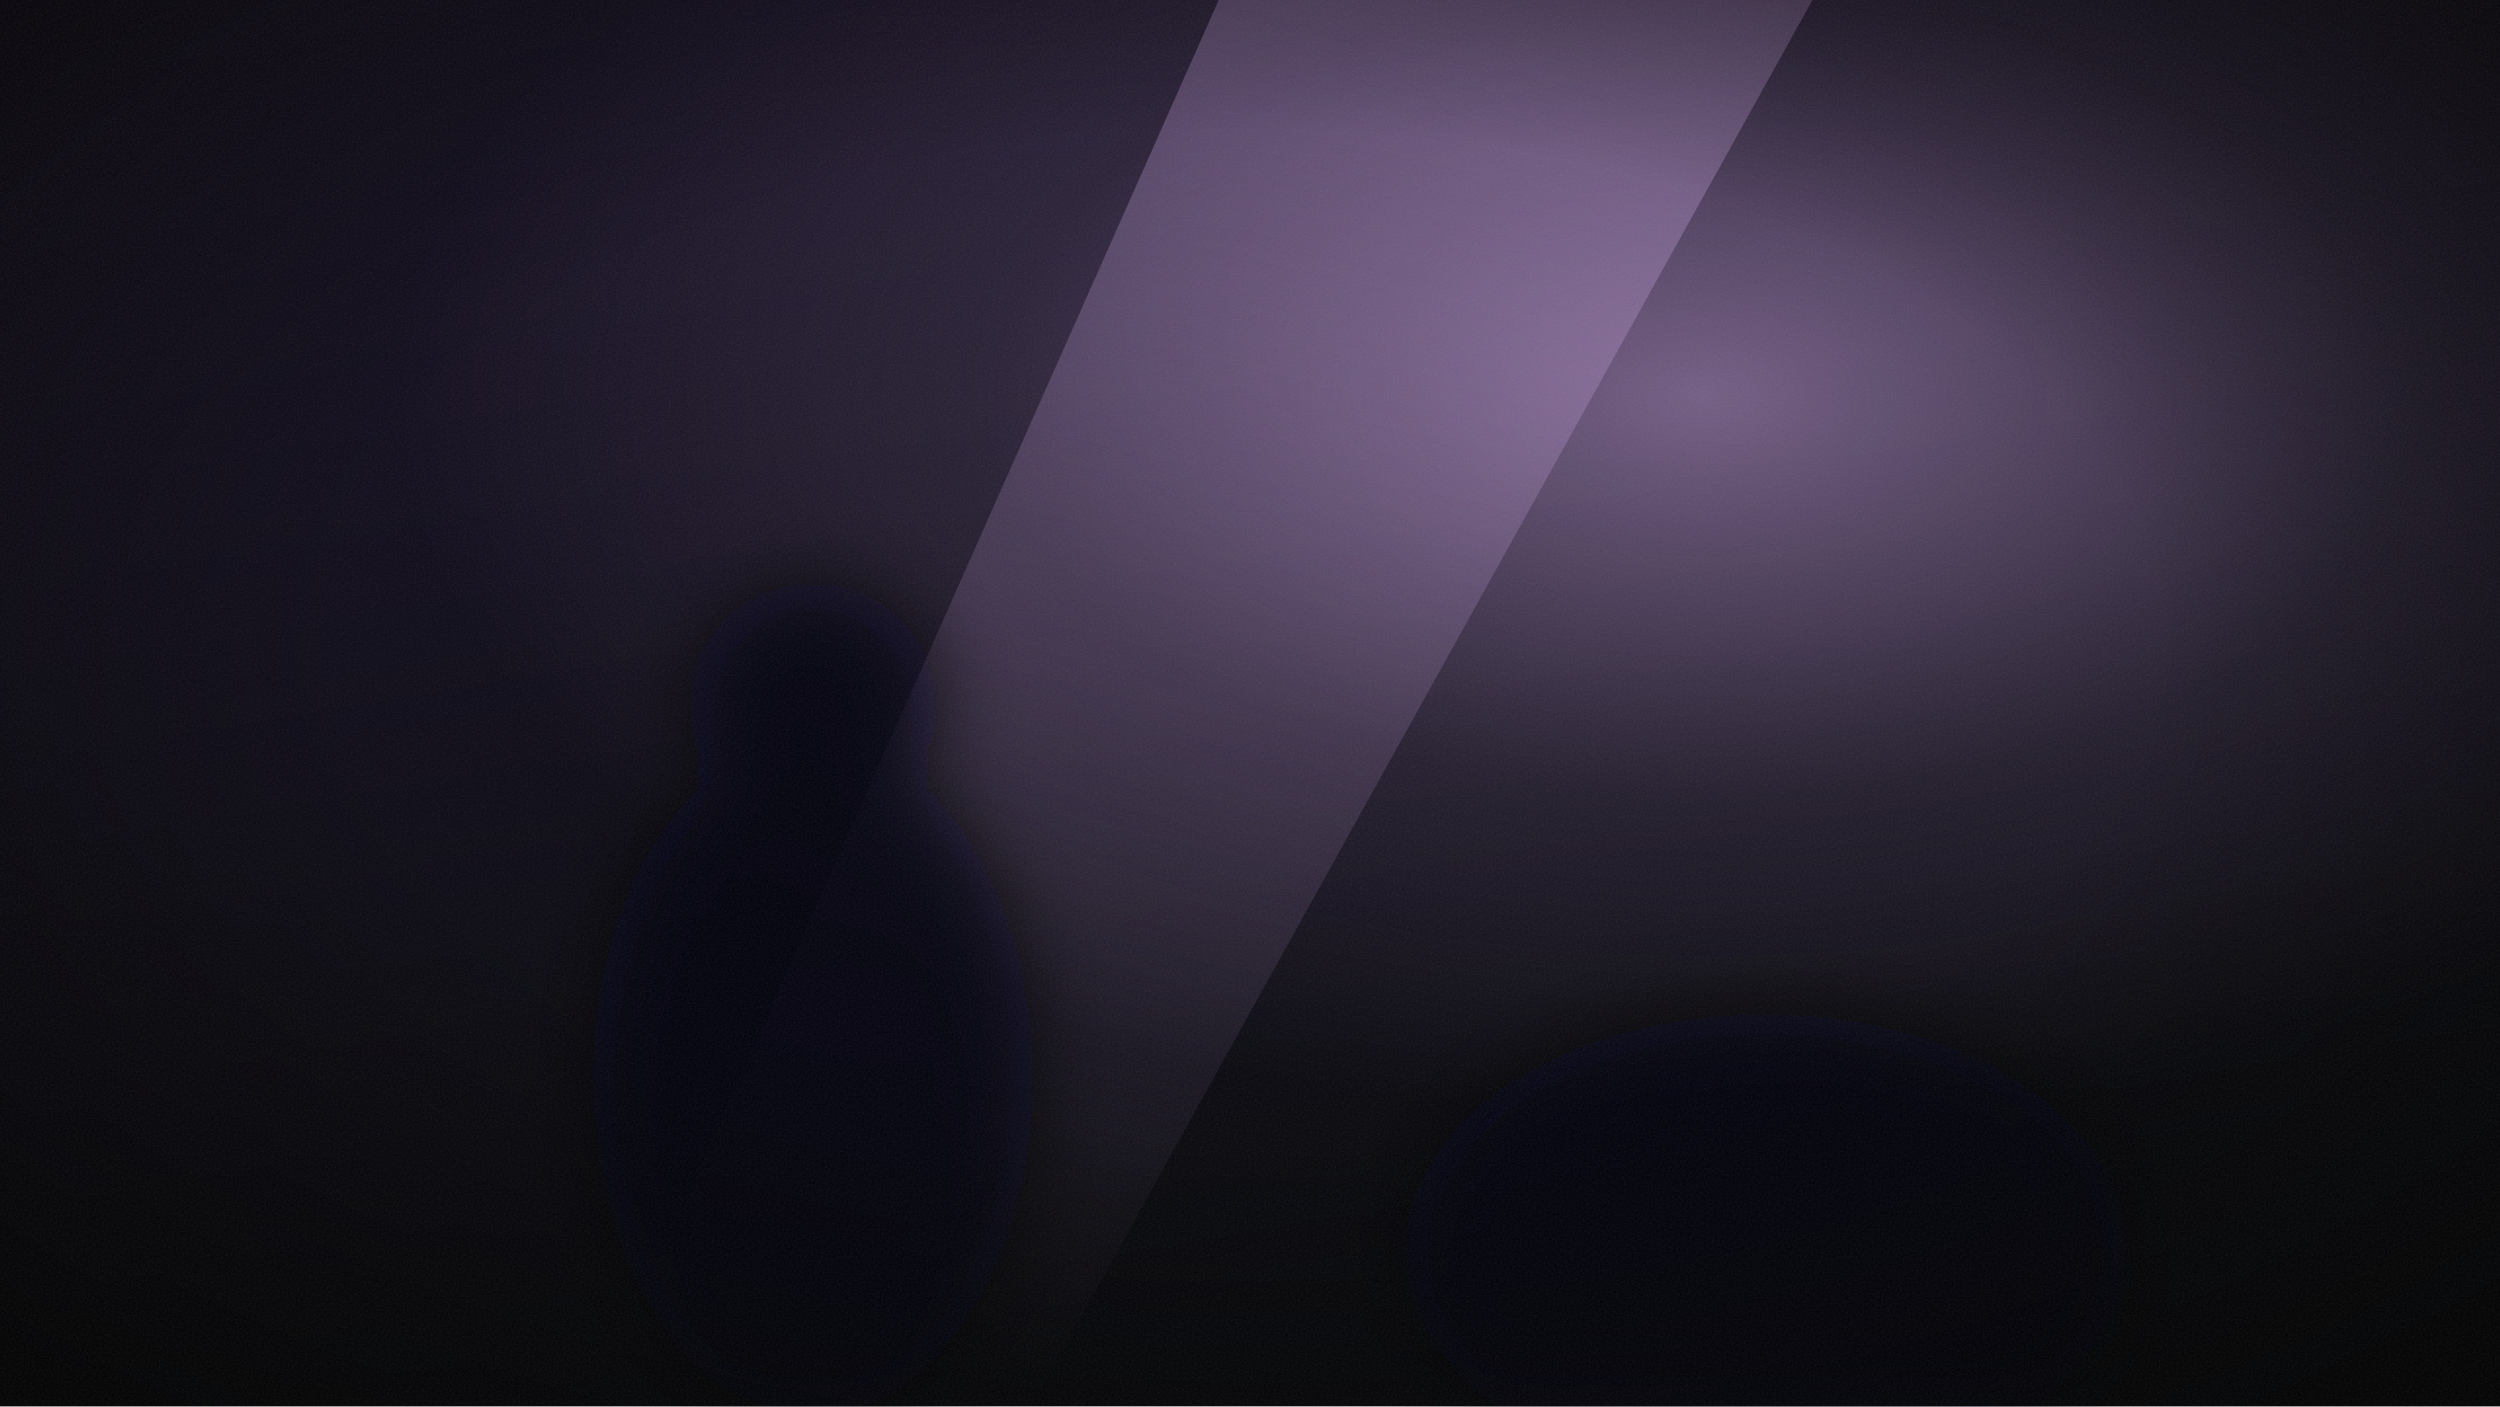
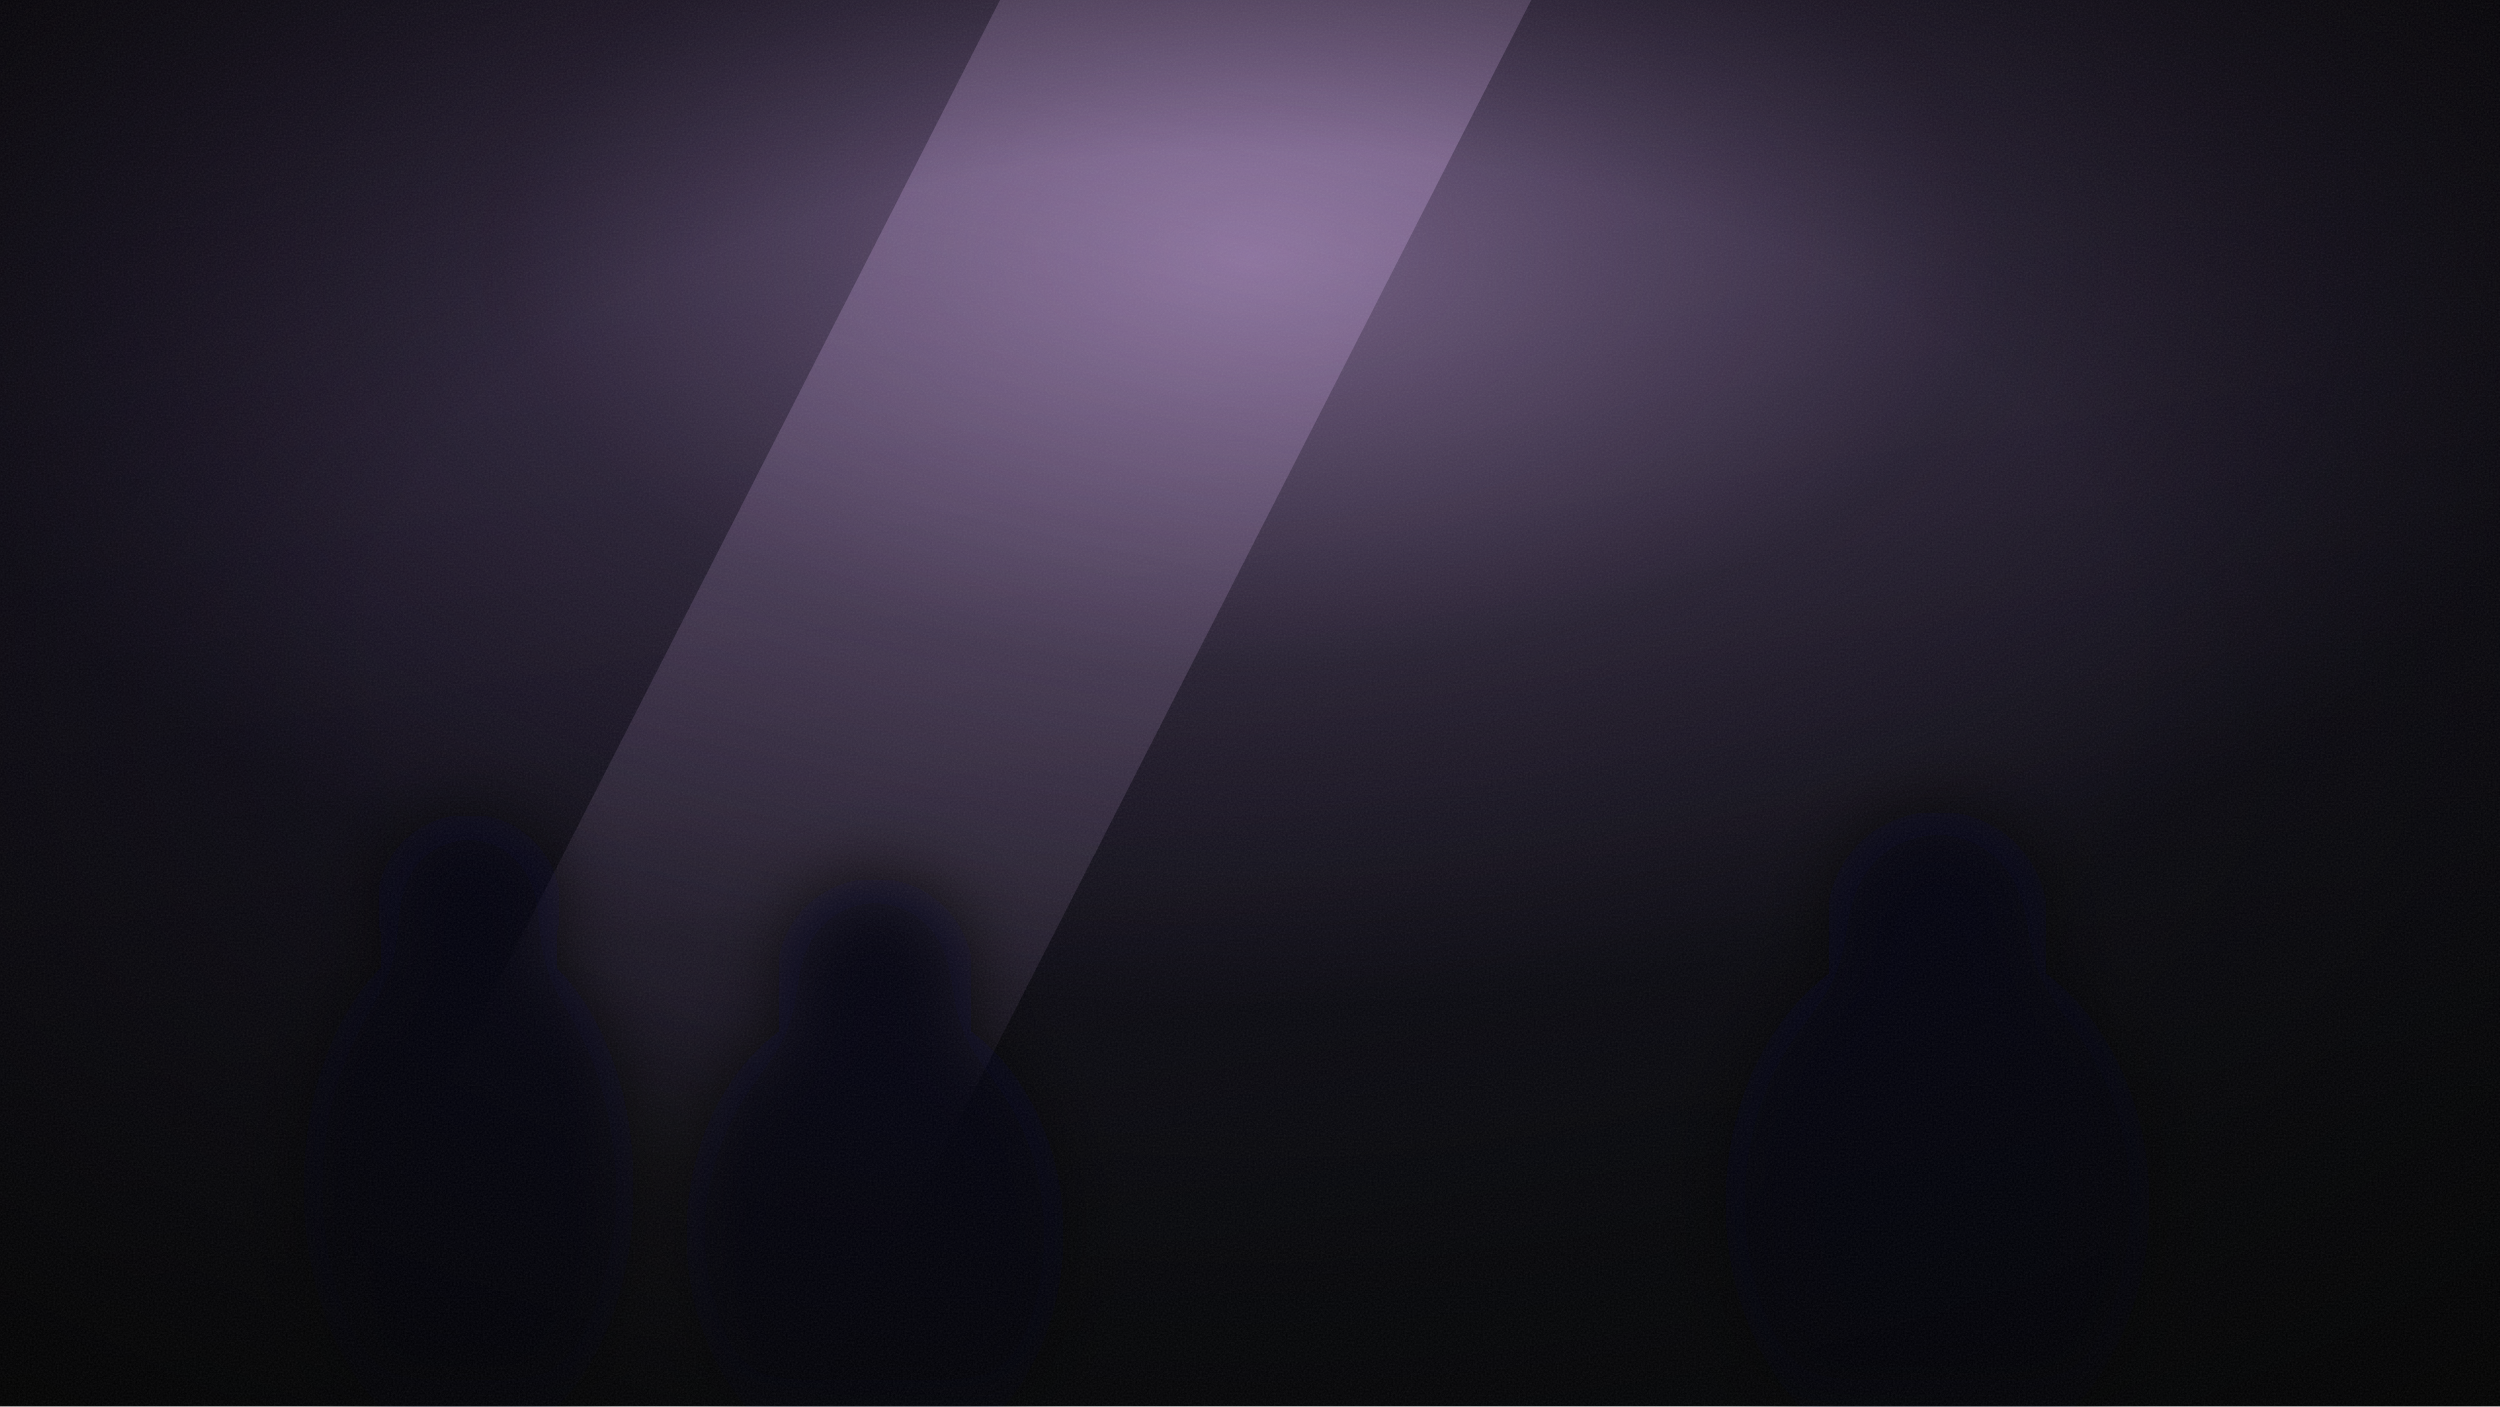
<svg xmlns="http://www.w3.org/2000/svg" viewBox="0 0 1600 900" width="1600" height="900" role="img" aria-label="Кадр-заглушка">
  <defs>
    <linearGradient id="bg" x1="0" y1="0" x2="0.3" y2="1">
      <stop offset="0%" stop-color="#160f24" />
      <stop offset="100%" stop-color="#05060a" />
    </linearGradient>
-     <radialGradient id="key" cx="68%" cy="28%" r="52%">
-       <stop offset="0%" stop-color="#d8b0f0" stop-opacity="0.5" />
-       <stop offset="55%" stop-color="#d8b0f0" stop-opacity="0.12" />
-       <stop offset="100%" stop-color="#d8b0f0" stop-opacity="0" />
+     <radialGradient id="key" cx="50%" cy="18%" r="54%">
+       <stop offset="0%" stop-color="#dcb6f2" stop-opacity="0.48" />
+       <stop offset="55%" stop-color="#dcb6f2" stop-opacity="0.12" />
+       <stop offset="100%" stop-color="#dcb6f2" stop-opacity="0" />
    </radialGradient>
-     <linearGradient id="shaft" x1="0.55" y1="0" x2="0.35" y2="1">
-       <stop offset="0%" stop-color="#d8b0f0" stop-opacity="0.30" />
-       <stop offset="100%" stop-color="#d8b0f0" stop-opacity="0" />
+     <linearGradient id="shaft" x1="0.5" y1="0" x2="0.3" y2="1">
+       <stop offset="0%" stop-color="#dcb6f2" stop-opacity="0.28" />
+       <stop offset="100%" stop-color="#dcb6f2" stop-opacity="0" />
    </linearGradient>
    <radialGradient id="vig" cx="50%" cy="45%" r="72%">
-       <stop offset="50%" stop-color="#000" stop-opacity="0" />
-       <stop offset="100%" stop-color="#000" stop-opacity="0.85" />
+       <stop offset="48%" stop-color="#000" stop-opacity="0" />
+       <stop offset="100%" stop-color="#000" stop-opacity="0.88" />
    </radialGradient>
    <filter id="soft">
-       <feGaussianBlur stdDeviation="26" />
+       <feGaussianBlur stdDeviation="24" />
    </filter>
    <filter id="grain">
      <feTurbulence type="fractalNoise" baseFrequency="0.8" numOctaves="3" stitchTiles="stitch" />
      <feColorMatrix type="saturate" values="0" />
    </filter>
  </defs>
  <rect width="1600" height="900" fill="url(#bg)" />
  <rect width="1600" height="900" fill="url(#key)" />
-   <polygon points="780,0 1160,0 660,900 380,900" fill="url(#shaft)" />
-   <g filter="url(#soft)" fill="#04050a" opacity="0.88">
-     <ellipse cx="520" cy="690" rx="140" ry="215" />
-     <circle cx="520" cy="452" r="78" />
-     <ellipse cx="1130" cy="800" rx="230" ry="150" />
+   <polygon points="640,0 980,0 520,900 180,900" fill="url(#shaft)" />
+   <g filter="url(#soft)" fill="#04050a" opacity="0.9">
+     <ellipse cx="300" cy="760" rx="105" ry="165" />
+     <circle cx="300" cy="580" r="58" />
+     <ellipse cx="560" cy="790" rx="120" ry="150" />
+     <circle cx="560" cy="625" r="62" />
+     <ellipse cx="1240" cy="770" rx="135" ry="170" />
+     <circle cx="1240" cy="590" r="70" />
  </g>
  <rect width="1600" height="900" fill="url(#vig)" />
  <rect width="1600" height="900" filter="url(#grain)" opacity="0.09" />
</svg>
